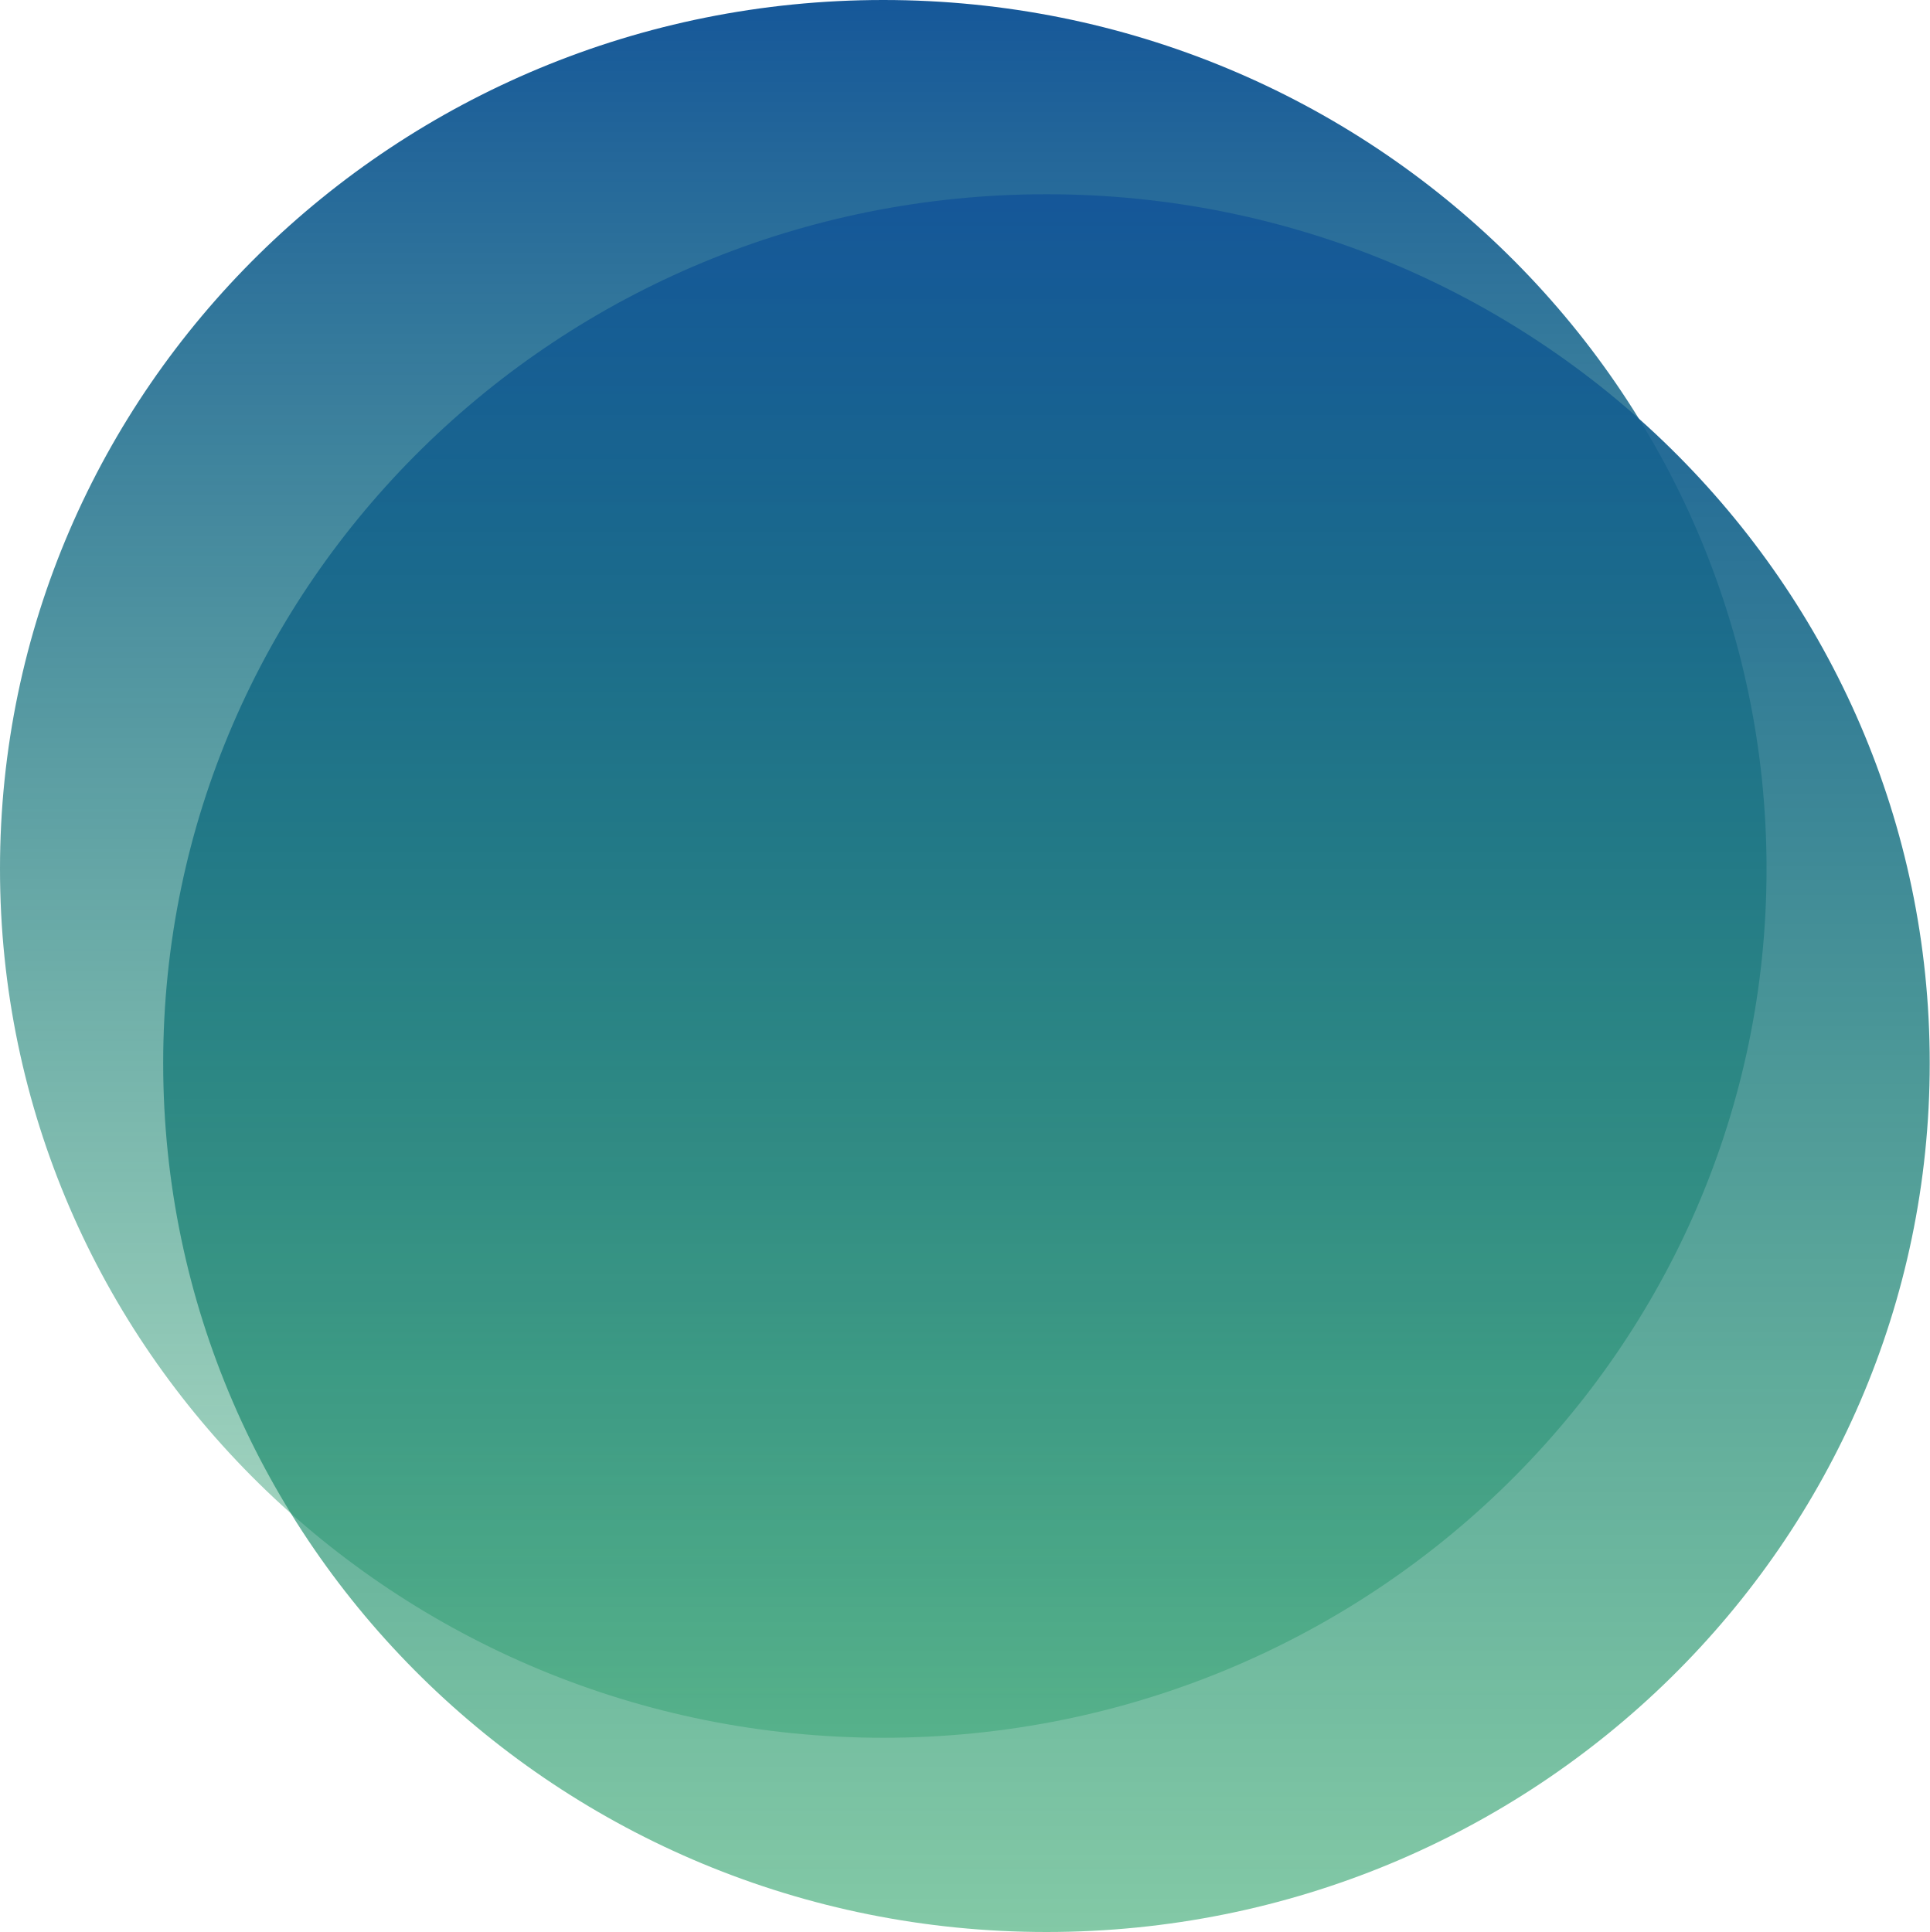
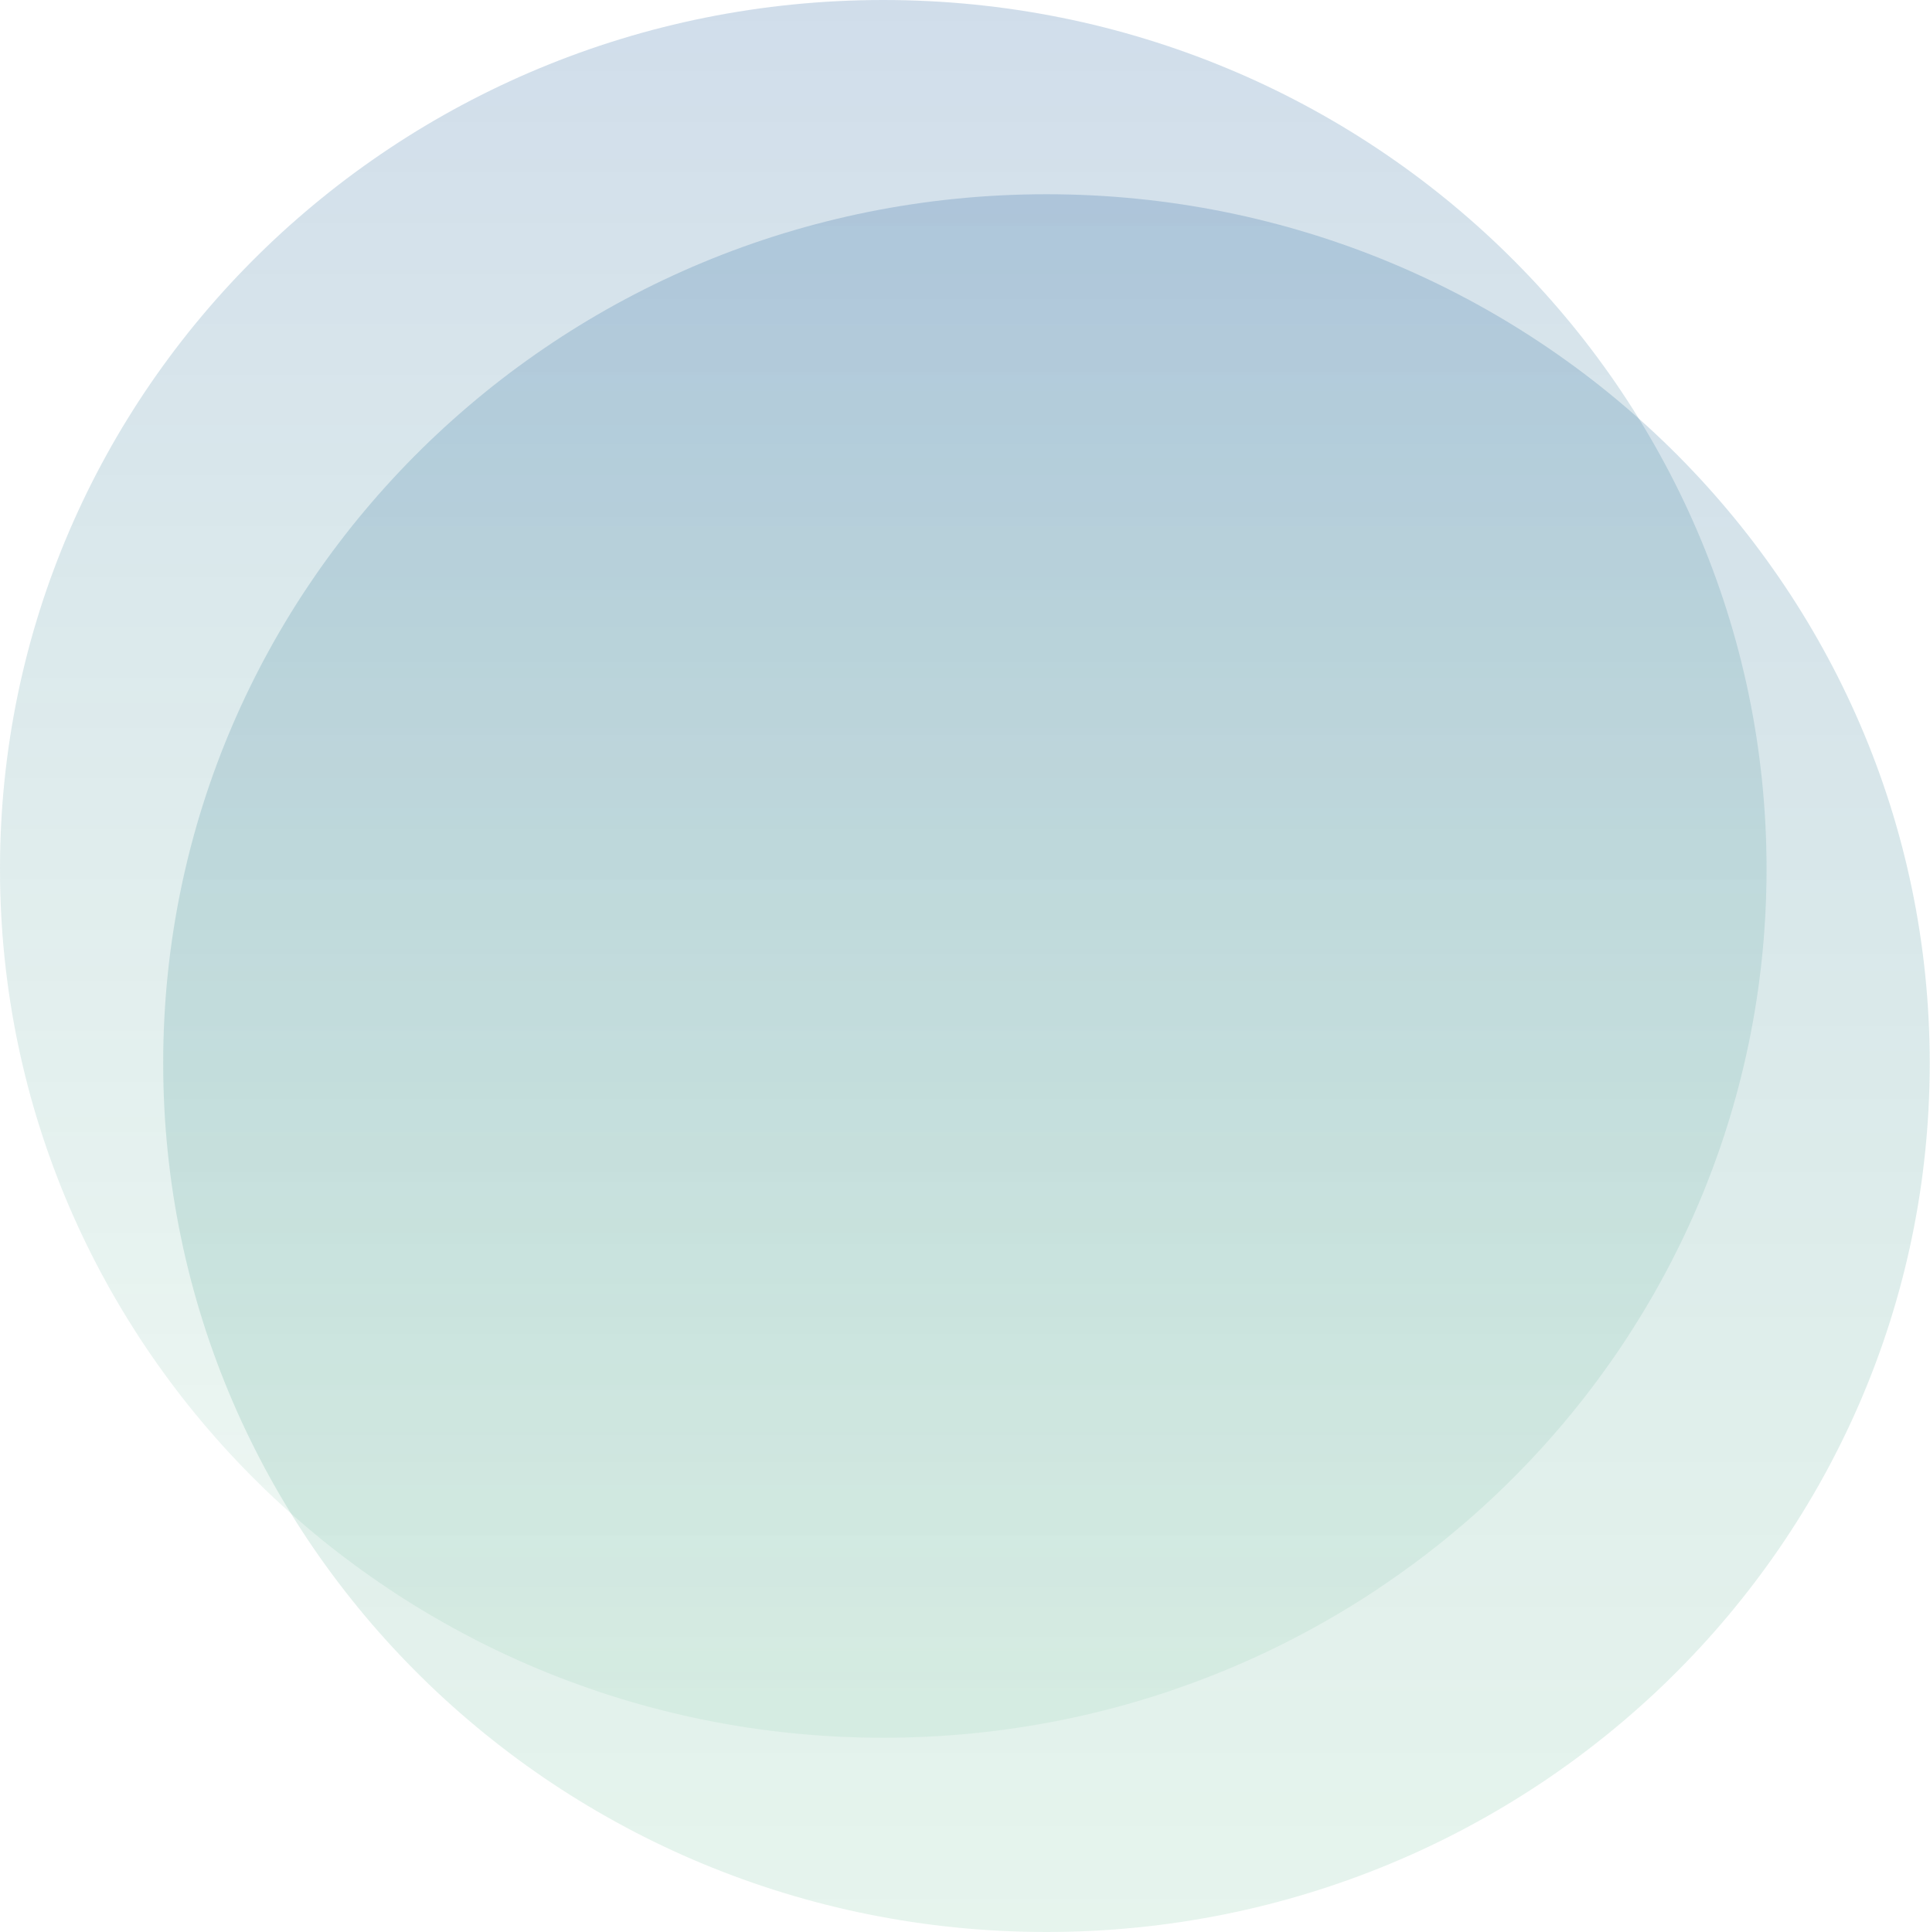
<svg xmlns="http://www.w3.org/2000/svg" width="745" height="746" viewBox="0 0 745 746">
  <defs>
    <linearGradient id="linear-gradient" x1="0.5" x2="0.5" y2="1" gradientUnits="objectBoundingBox">
      <stop offset="0" stop-color="#155799" />
      <stop offset="1" stop-color="#159957" stop-opacity="0.322" />
    </linearGradient>
    <linearGradient id="linear-gradient-2" x1="0.5" x2="0.5" y2="1" gradientUnits="objectBoundingBox">
      <stop offset="0" stop-color="#155799" />
      <stop offset="1" stop-color="#159957" stop-opacity="0.529" />
    </linearGradient>
  </defs>
  <g id="Group_51" data-name="Group 51" transform="translate(-952 -246)">
-     <ellipse id="Ellipse_15" data-name="Ellipse 15" cx="341" cy="335.5" rx="341" ry="335.5" transform="translate(952 246)" fill="url(#linear-gradient)" />
-     <ellipse id="Ellipse_16" data-name="Ellipse 16" cx="341" cy="335.5" rx="341" ry="335.5" transform="translate(1015 321)" fill="url(#linear-gradient-2)" />
+     <ellipse id="Ellipse_15" data-name="Ellipse 15" cx="341" cy="335.5" rx="341" ry="335.5" transform="translate(952 246)" fill="url(#linear-gradient)" opacity="0.2" />
+     <ellipse id="Ellipse_16" data-name="Ellipse 16" cx="341" cy="335.5" rx="341" ry="335.5" transform="translate(1015 321)" fill="url(#linear-gradient-2)" opacity="0.2" />
  </g>
</svg>
